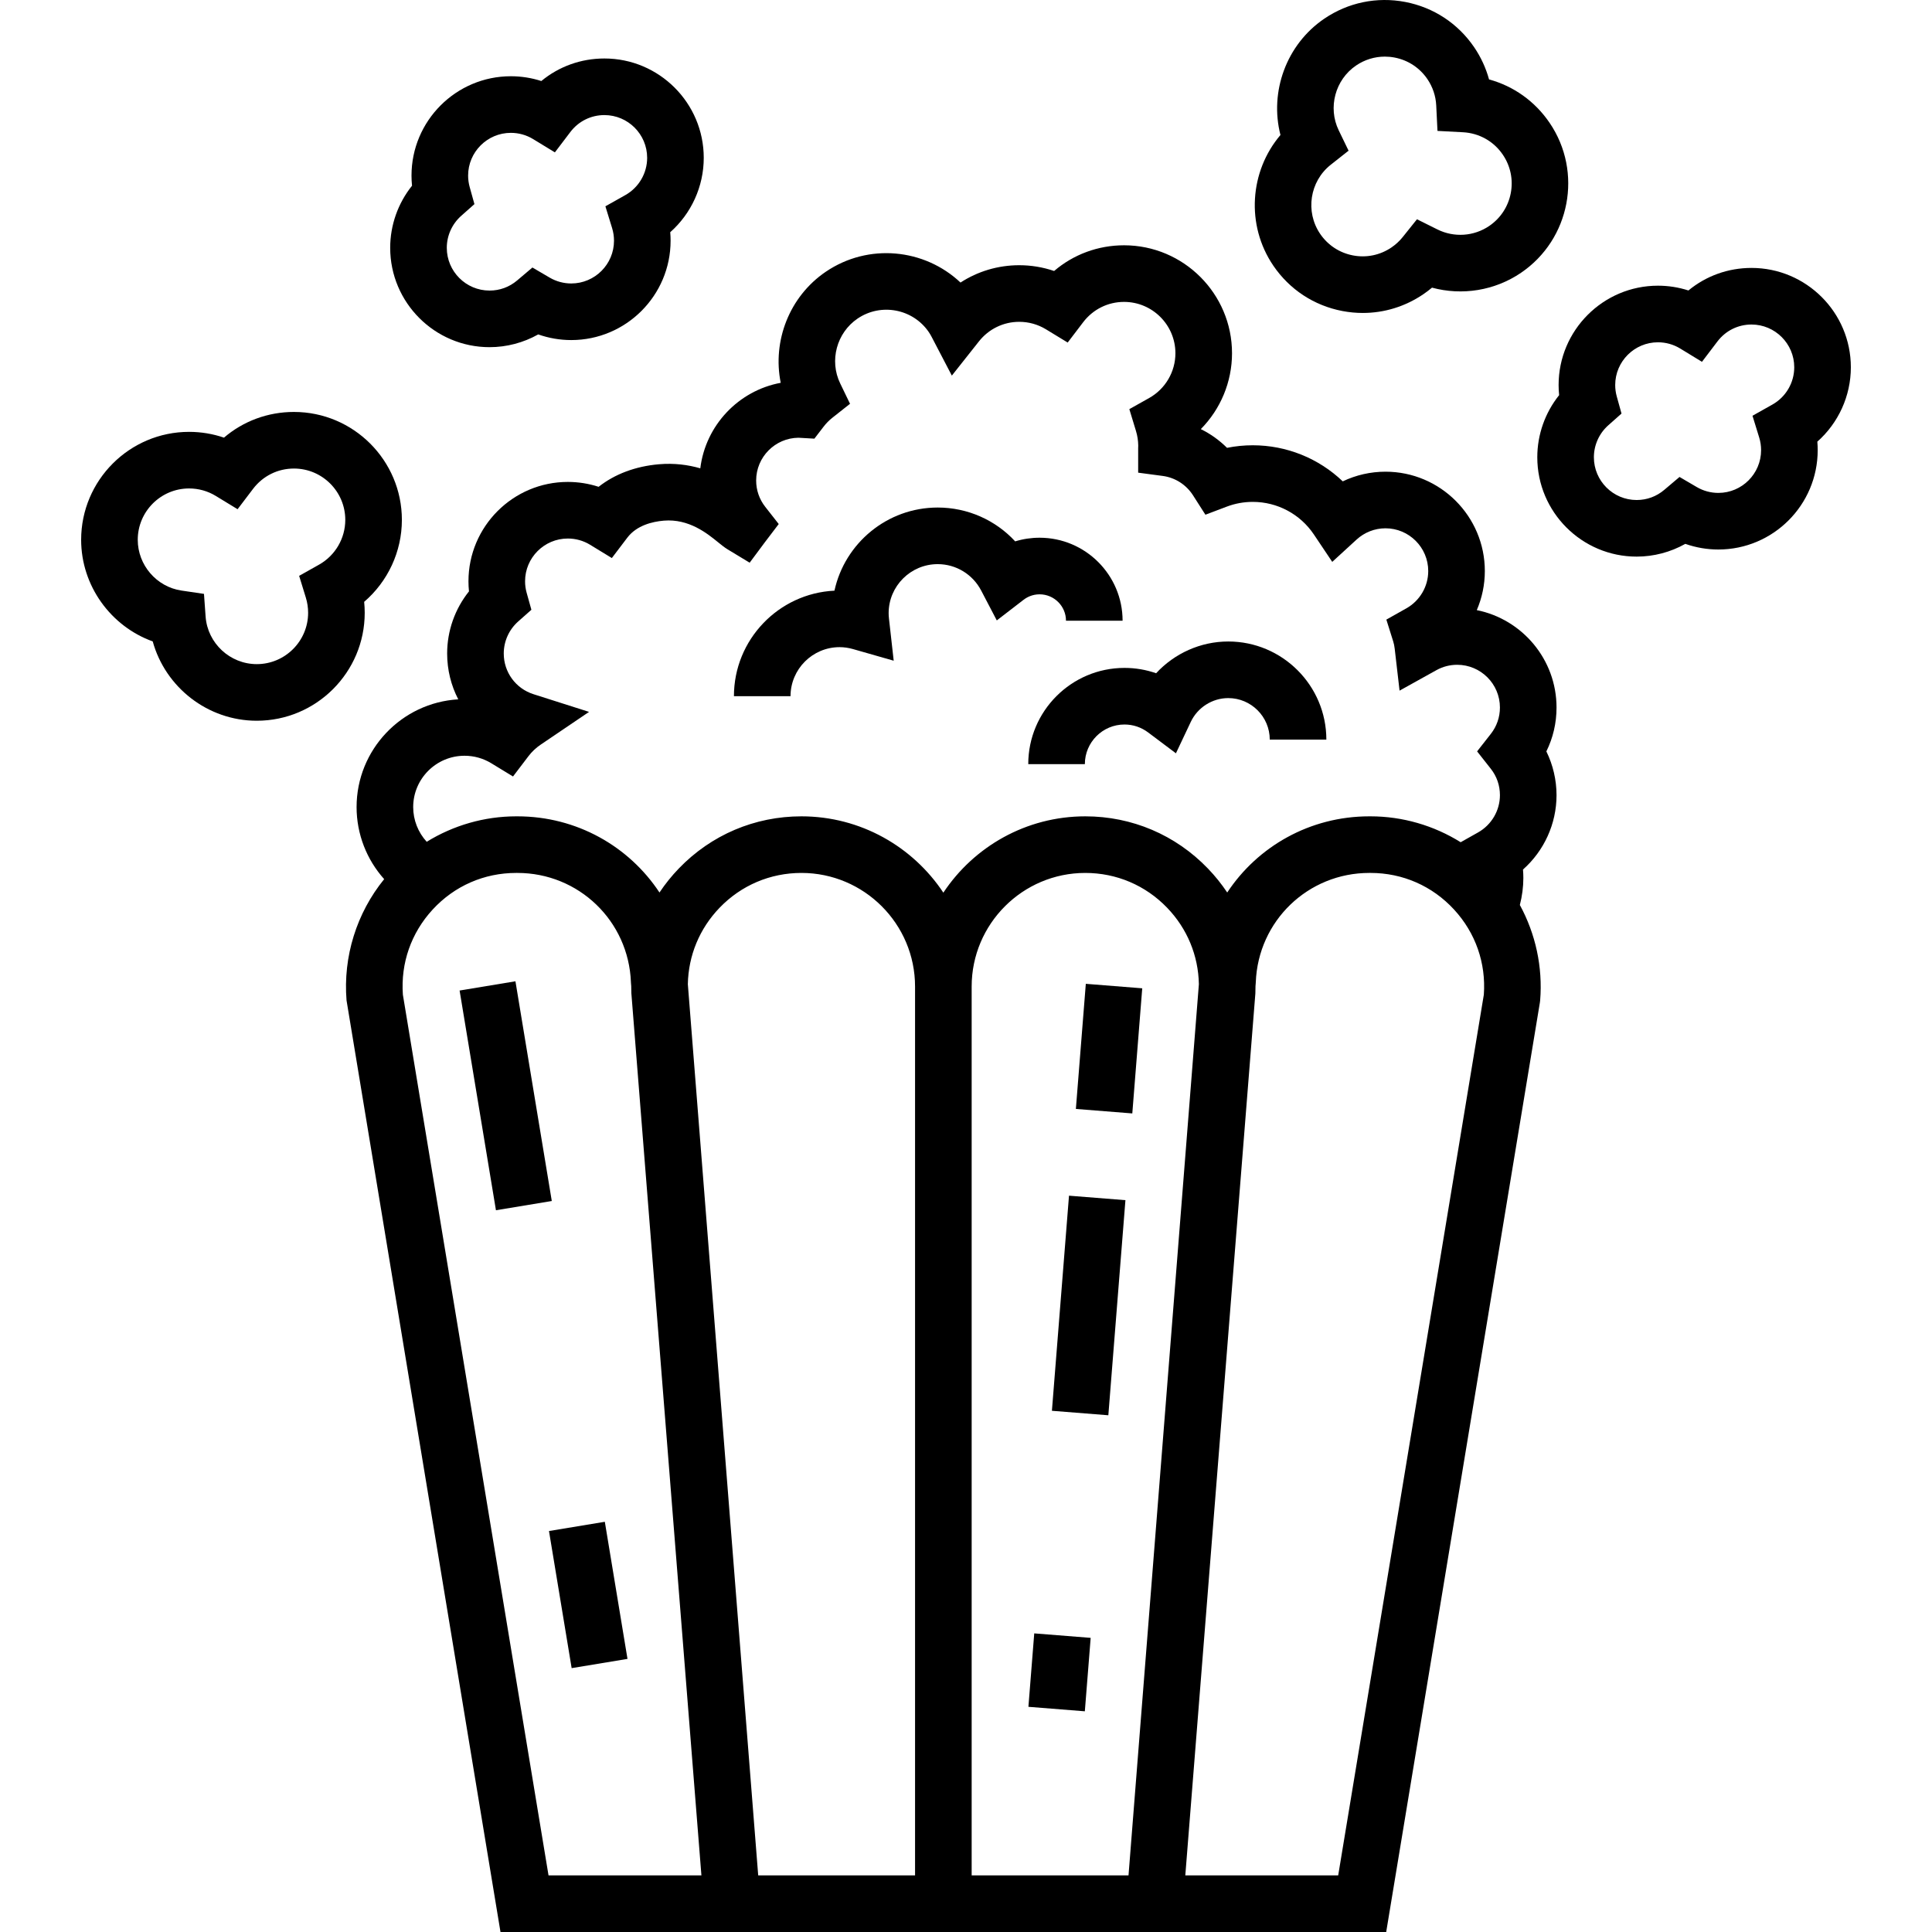
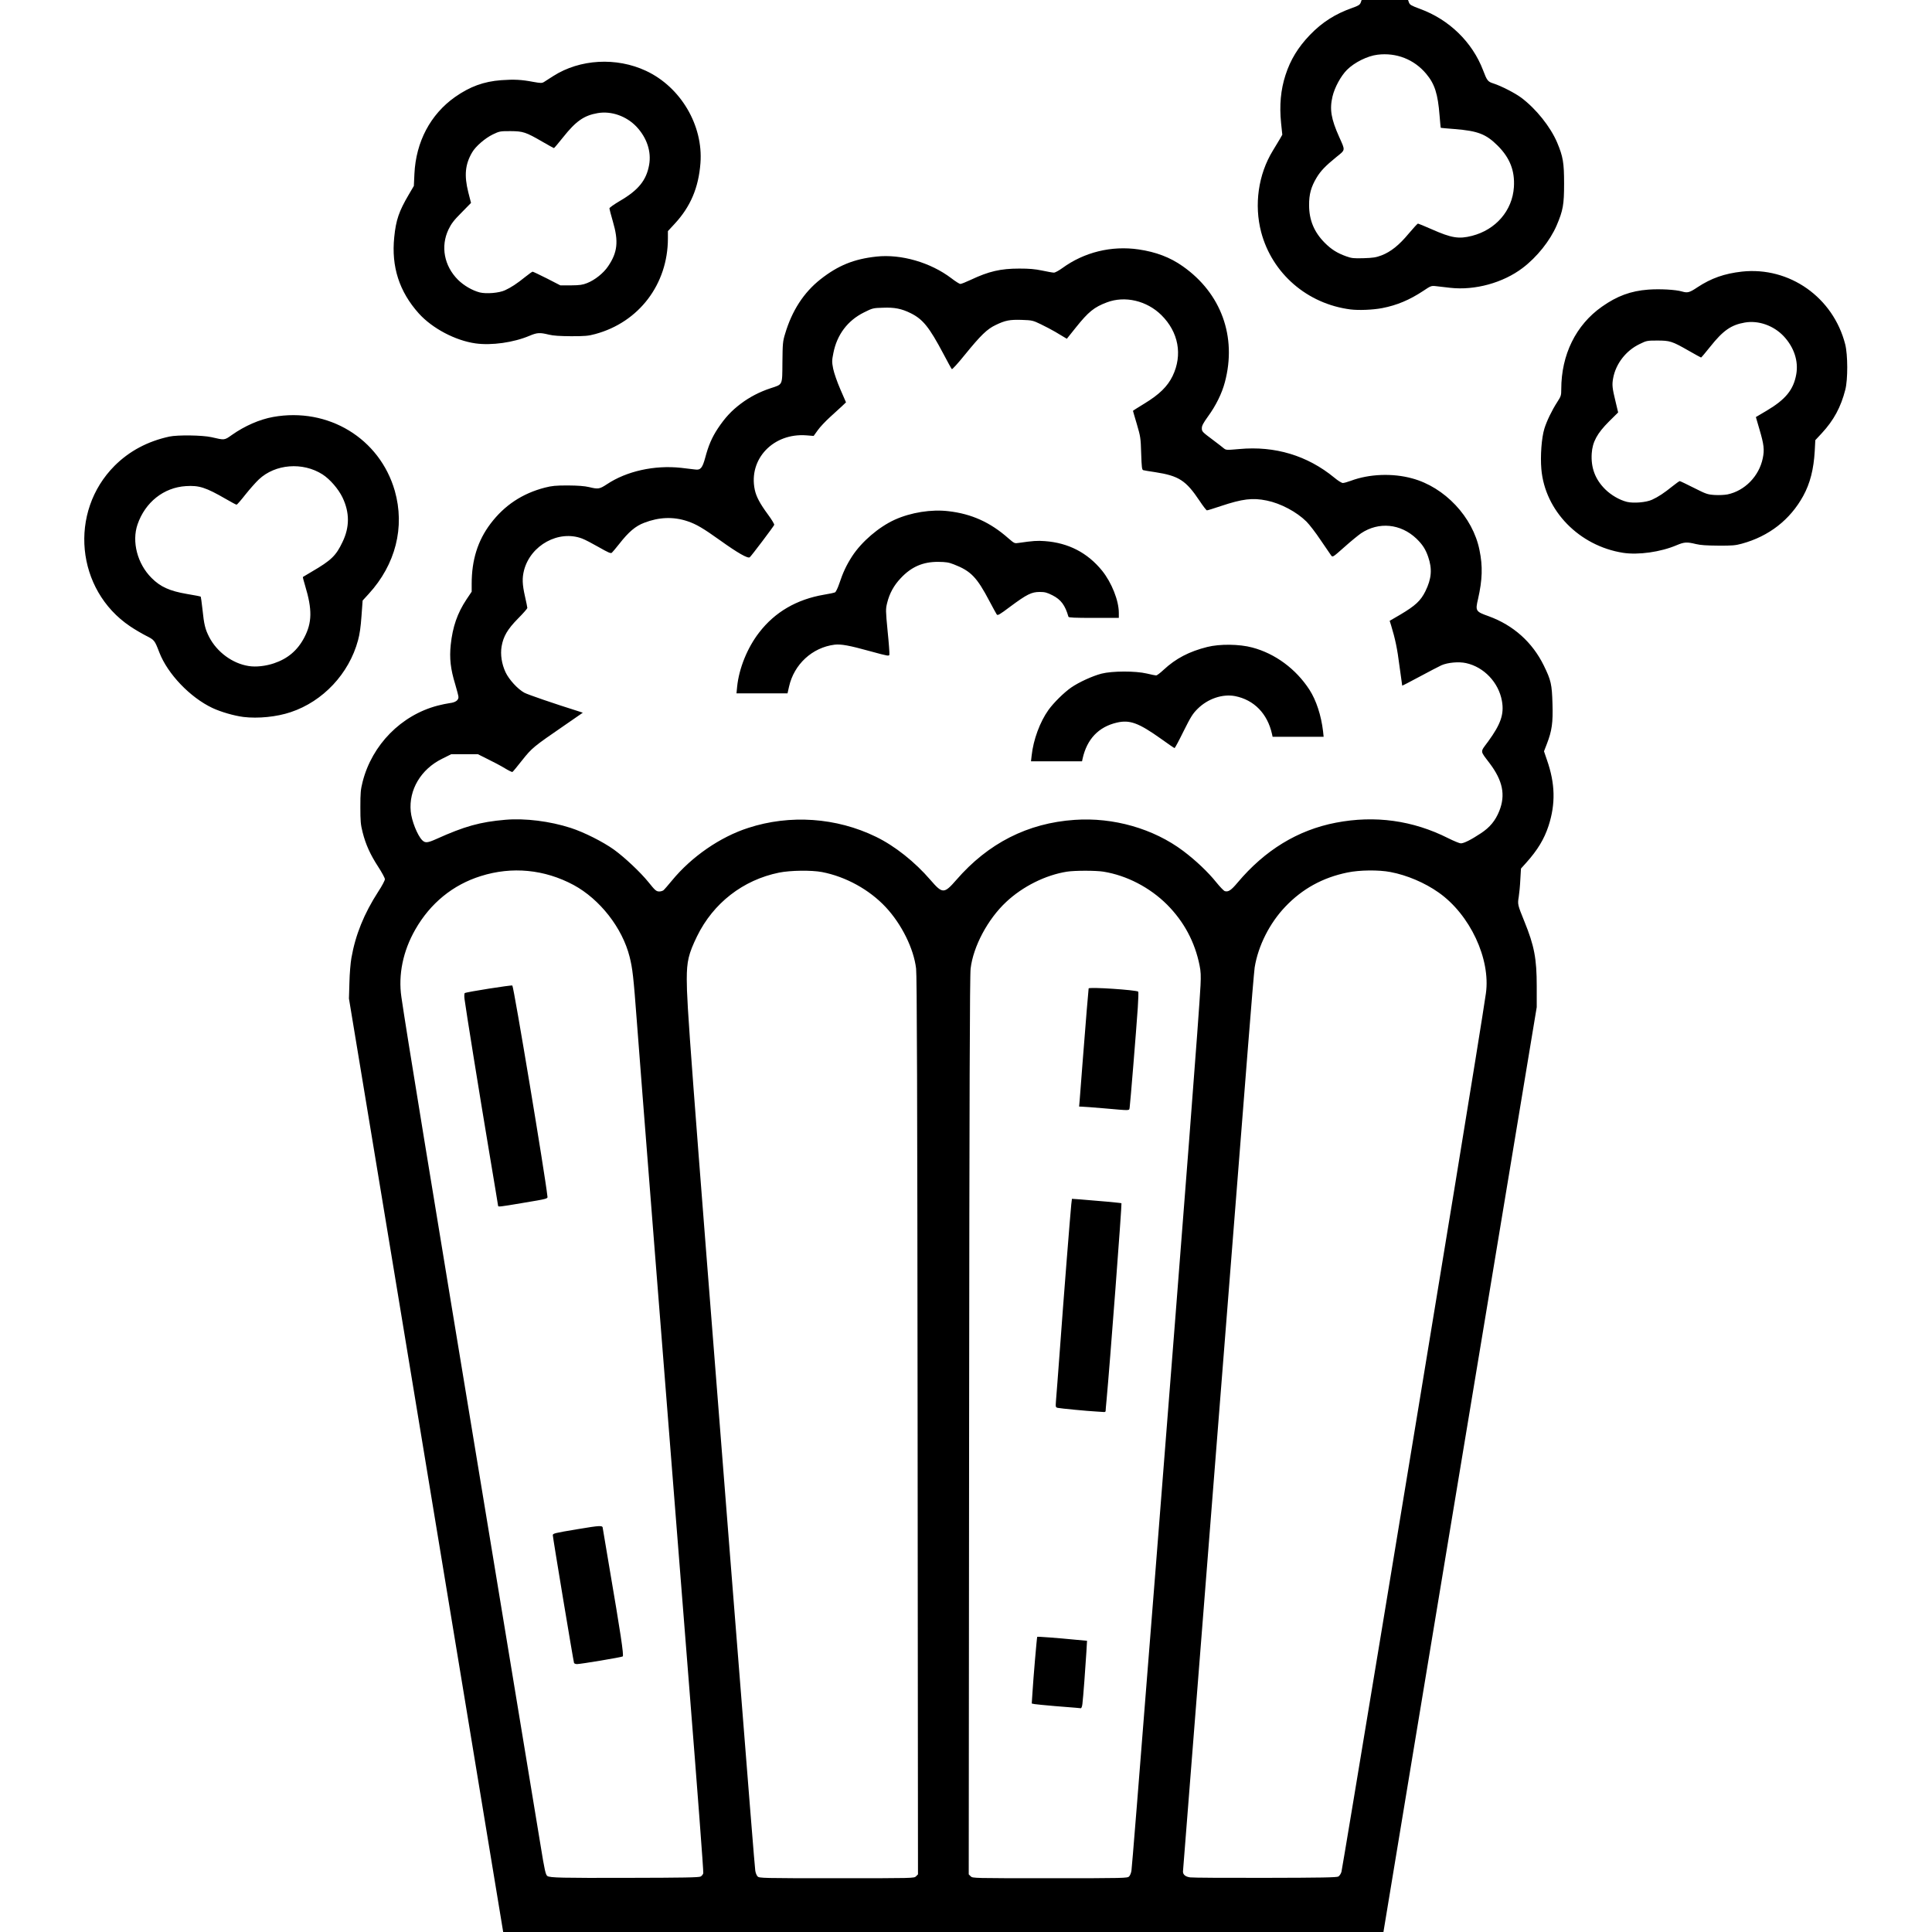
- <svg xmlns="http://www.w3.org/2000/svg" version="1.1" id="Capa_1" x="0px" y="0px" viewBox="0 0 512.004 512.004" style="enable-background:new 0 0 512.004 512.004;" xml:space="preserve">
-   <g>
-     <g>
-       <path d="M106.503,137.776c0-15.773-12.833-28.605-28.605-28.605c-6.92,0-13.421,2.429-18.54,6.809    c-2.96-1.01-6.084-1.532-9.249-1.532c-15.773,0-28.605,12.832-28.605,28.605c0,12.176,7.847,22.919,18.968,26.929    c3.353,12.148,14.552,21.023,27.577,21.023c15.773,0,28.605-12.832,28.605-28.605c0-0.974-0.049-1.944-0.147-2.906    C102.775,154.114,106.503,146.198,106.503,137.776z M84.548,149.643l-5.272,2.964l1.779,5.78c0.398,1.294,0.601,2.644,0.601,4.011    c0,7.502-6.104,13.605-13.605,13.605c-7.099,0-13.057-5.54-13.563-12.612l-0.431-6.005l-5.956-0.879    c-6.61-0.975-11.595-6.76-11.595-13.456c0-7.502,6.104-13.605,13.605-13.605c2.504,0,4.948,0.684,7.069,1.978l5.781,3.527    l4.097-5.392c2.603-3.426,6.554-5.39,10.842-5.39c7.502,0,13.605,6.104,13.605,13.605    C91.504,142.683,88.839,147.231,84.548,149.643z" />
-     </g>
-   </g>
-   <g>
-     <g>
-       <path d="M186.502,41.827c0-14.518-11.811-26.328-26.329-26.328c-6.214,0-12.06,2.127-16.715,5.973    c-2.595-0.835-5.317-1.266-8.075-1.266c-14.518,0-26.329,11.811-26.329,26.328c0,0.896,0.046,1.791,0.138,2.682    c-3.716,4.639-5.786,10.44-5.786,16.461c0,14.518,11.811,26.328,26.329,26.328c4.54,0,8.984-1.18,12.9-3.381    c2.8,0.987,5.761,1.498,8.752,1.498c14.518,0,26.329-11.811,26.329-26.328c0-0.755-0.032-1.507-0.096-2.255    C183.197,56.595,186.502,49.437,186.502,41.827z M165.711,51.709l-5.273,2.964l1.78,5.781c0.332,1.076,0.5,2.2,0.5,3.34    c0,6.246-5.082,11.328-11.329,11.328c-2.008,0-3.981-0.534-5.707-1.544l-4.583-2.684l-4.053,3.431    c-2.071,1.753-4.599,2.68-7.311,2.68c-6.247,0-11.329-5.082-11.329-11.328c0.001-3.234,1.393-6.324,3.819-8.476l3.504-3.108    l-1.255-4.513c-0.277-0.996-0.418-2.021-0.418-3.045c0-6.246,5.082-11.328,11.329-11.328c2.085,0,4.12,0.569,5.886,1.646    l5.781,3.526l4.096-5.393c2.166-2.852,5.457-4.487,9.027-4.487c6.247,0,11.329,5.082,11.329,11.328    C171.504,45.914,169.284,49.7,165.711,51.709z" />
-     </g>
-   </g>
-   <g>
-     <g>
-       <path d="M490.499,97.332c0-14.518-11.811-26.328-26.329-26.328c-6.213,0-12.059,2.127-16.715,5.974    c-2.594-0.836-5.318-1.267-8.076-1.267c-14.518,0-26.329,11.811-26.329,26.328c0,0.896,0.046,1.791,0.138,2.683    c-3.716,4.639-5.786,10.439-5.786,16.46c0,14.518,11.811,26.328,26.329,26.328c4.54,0,8.984-1.18,12.9-3.381    c2.8,0.987,5.761,1.498,8.752,1.498c14.518,0,26.329-11.811,26.329-26.328c0-0.754-0.032-1.507-0.096-2.254    C487.194,112.102,490.499,104.943,490.499,97.332z M469.706,107.215l-5.274,2.965l1.781,5.781    c0.331,1.075,0.499,2.198,0.499,3.338c0,6.246-5.082,11.328-11.329,11.328c-2.008,0-3.981-0.534-5.707-1.544l-4.583-2.684    l-4.053,3.431c-2.071,1.753-4.599,2.68-7.311,2.68c-6.247,0-11.329-5.082-11.329-11.328c0-3.233,1.392-6.323,3.818-8.476    l3.503-3.107l-1.254-4.512c-0.278-0.998-0.418-2.023-0.418-3.048c0-6.246,5.082-11.328,11.329-11.328    c2.085,0,4.12,0.569,5.884,1.646l5.782,3.528l4.097-5.394c2.167-2.853,5.457-4.488,9.027-4.488    c6.247,0,11.329,5.082,11.329,11.328C475.499,101.42,473.279,105.206,469.706,107.215z" />
-     </g>
-   </g>
-   <g>
-     <g>
-       <path d="M410.668,32.557c-3.889-5.725-9.552-9.736-16.051-11.508c-0.828-3.018-2.151-5.894-3.93-8.512    c-4.294-6.32-10.792-10.59-18.298-12.022c-7.507-1.432-15.12,0.145-21.439,4.438c-10.071,6.843-14.548,19.371-11.614,30.823    c-8.164,9.6-9.211,23.851-1.891,34.625c4.294,6.32,10.792,10.59,18.298,12.022c1.808,0.345,3.621,0.516,5.422,0.516    c5.675-0.001,11.22-1.694,16.018-4.955c0.804-0.546,1.578-1.131,2.319-1.753c7.975,2.161,16.615,0.796,23.583-3.938h-0.001    C416.13,63.429,419.533,45.604,410.668,32.557z M400.373,51.183c-0.681,3.569-2.712,6.66-5.718,8.703h-0.001    c-4.06,2.759-9.32,3.11-13.726,0.916l-5.414-2.693l-3.781,4.719c-0.847,1.057-1.85,1.982-2.98,2.751    c-3.006,2.042-6.627,2.793-10.197,2.11c-3.57-0.682-6.66-2.712-8.703-5.718c-3.99-5.872-2.756-13.913,2.809-18.307l4.725-3.731    l-2.621-5.42c-2.909-6.016-0.925-13.391,4.614-17.154c2.282-1.55,4.918-2.355,7.618-2.355c0.856,0,1.719,0.081,2.579,0.245    c3.57,0.682,6.66,2.712,8.703,5.718c1.407,2.071,2.215,4.478,2.337,6.959l0.332,6.765l6.763,0.357    c4.295,0.228,8.141,2.393,10.55,5.938C400.304,43.992,401.054,47.614,400.373,51.183z" />
-     </g>
-   </g>
-   <g>
-     <g>
-       <path d="M412.5,210.729c0-4.029-0.938-8.009-2.695-11.596c1.774-3.588,2.695-7.531,2.695-11.634    c0-12.74-9.094-23.391-21.131-25.81c1.384-3.225,2.131-6.739,2.131-10.355c0-14.519-11.812-26.33-26.33-26.33    c-3.958,0-7.817,0.887-11.325,2.562c-6.351-6.08-14.851-9.562-23.845-9.562c-2.31,0-4.591,0.227-6.824,0.678    c-2.036-2.028-4.382-3.702-6.945-4.962c5.22-5.283,8.27-12.485,8.27-20.105c0-15.775-12.834-28.61-28.61-28.61    c-6.914,0-13.414,2.43-18.536,6.811c-2.959-1.009-6.082-1.53-9.245-1.53c-5.62,0-10.99,1.62-15.562,4.594    c-9.545-9.011-24.419-10.531-35.714-2.857c-9.659,6.564-14.171,18.363-11.934,29.426c-11.188,2.077-19.914,11.254-21.314,22.663    c-3.221-0.931-6.885-1.427-10.953-1.078c-6.21,0.528-11.708,2.605-15.99,5.975c-2.62-0.853-5.374-1.292-8.164-1.292    c-14.519,0-26.33,11.812-26.33,26.33c0,0.896,0.045,1.788,0.136,2.675c-3.715,4.639-5.786,10.441-5.786,16.465    c0,4.347,1.05,8.488,2.947,12.148c-15.004,0.864-26.947,13.34-26.947,28.552c0,7.152,2.676,13.922,7.31,19.096    c-7.3,8.982-10.916,20.539-9.971,32.134l40.799,246.888h234.721l40.724-246.273l0.076-0.614    c0.719-8.823-1.203-17.624-5.379-25.285c0.611-2.382,0.927-4.801,0.927-7.144c0-0.753-0.032-1.503-0.095-2.249    C409.194,225.495,412.5,218.336,412.5,210.729z M145.365,496.999L145.365,496.999l-38.596-233.398    c-0.604-8.375,2.194-16.377,7.895-22.562c5.767-6.257,13.629-9.702,22.139-9.702h0.313c16.247,0,29.463,12.718,30.088,28.952    l0.006,0.151l0.071,0.906c-0.001,0.611,0.01,1.223,0.034,1.837l18.569,233.816H145.365z M200.933,496.999l-18.647-236.173    c0.144-7.595,3.093-14.733,8.408-20.257c5.729-5.953,13.435-9.232,21.697-9.232c16.603,0,30.11,13.508,30.11,30.11v235.552    H200.933z M257.502,497L257.502,497V261.448c0-16.603,13.508-30.11,30.111-30.11c8.262,0,15.968,3.279,21.697,9.232    c5.316,5.524,8.265,12.661,8.408,20.257L299.07,497H257.502z M393.234,263.601l-38.596,233.398H314.12l18.551-233.511l0.018-0.306    c0.024-0.615,0.035-1.229,0.034-1.841l0.059-0.751l0.018-0.302c0.625-16.234,13.841-28.952,30.088-28.952h0.313    c8.509,0,16.372,3.445,22.139,9.702C391.04,247.224,393.838,255.226,393.234,263.601z M391.702,220.607l-4.606,2.592    c-7.108-4.433-15.393-6.86-23.896-6.86h-0.313c-15.745,0-29.59,7.973-37.658,20.187c-1.494-2.241-3.201-4.368-5.113-6.355    c-8.583-8.92-20.127-13.832-32.506-13.832c-15.685,0-29.525,8.046-37.61,20.228c-8.086-12.181-21.926-20.228-37.611-20.228    c-12.378,0-23.922,4.912-32.505,13.832c-1.912,1.987-3.619,4.113-5.113,6.355c-8.069-12.214-21.913-20.187-37.658-20.187h-0.313    c-8.431,0-16.647,2.386-23.714,6.746c-2.271-2.479-3.586-5.747-3.586-9.201c0-7.499,6.105-13.6,13.61-13.6    c2.503,0,4.948,0.683,7.069,1.975l5.775,3.518l4.095-5.382c0.901-1.185,1.997-2.218,3.256-3.069l12.802-8.667l-14.731-4.69    c-4.71-1.5-7.875-5.834-7.875-10.784c0-3.237,1.391-6.327,3.817-8.479l3.508-3.111l-1.262-4.518    c-0.274-0.981-0.413-2.001-0.413-3.031c0-6.247,5.083-11.33,11.33-11.33c2.089,0,4.123,0.567,5.882,1.642l5.783,3.531l4.098-5.397    c2.476-3.26,6.622-4.253,9.664-4.513c6.653-0.56,11.512,3.381,14.412,5.742c0.898,0.729,1.673,1.36,2.518,1.872l5.832,3.528    l4.029-5.417l3.674-4.832l-3.572-4.554c-1.577-2.012-2.411-4.426-2.411-6.982c0-6.206,5.015-11.263,11.206-11.329l4.226,0.241    l2.414-3.142c0.699-0.909,1.478-1.706,2.314-2.367l4.72-3.73l-2.618-5.417c-2.91-6.021-0.927-13.398,4.612-17.162    c6.205-4.219,14.685-2.597,18.896,3.603c0.25,0.368,0.498,0.79,0.74,1.253l5.351,10.255l7.179-9.07    c2.607-3.294,6.5-5.184,10.679-5.184c2.503,0,4.948,0.683,7.069,1.975l5.773,3.517l4.095-5.379    c2.609-3.427,6.562-5.393,10.843-5.393c7.504,0,13.61,6.105,13.61,13.61c0,4.908-2.664,9.452-6.951,11.859l-5.26,2.952    l1.756,5.771c0.386,1.27,0.589,2.575,0.604,3.885c-0.012,0.2-0.019,0.403-0.019,0.612v6.565l6.508,0.868    c3.297,0.44,6.225,2.315,8.033,5.145l3.279,5.132l5.695-2.155c2.183-0.826,4.49-1.245,6.855-1.245    c6.515,0,12.571,3.232,16.201,8.646l4.862,7.252l6.436-5.9c2.109-1.934,4.834-2.998,7.672-2.998c6.248,0,11.33,5.083,11.33,11.33    c0,4.084-2.222,7.871-5.798,9.884l-5.301,2.983l1.824,5.803c0.175,0.556,0.304,1.189,0.385,1.884l1.292,11.137l9.8-5.445    c1.655-0.919,3.545-1.405,5.467-1.405c6.248,0,11.33,5.078,11.33,11.32c0,2.563-0.834,4.98-2.411,6.992l-3.636,4.636l3.644,4.626    c1.573,1.999,2.404,4.409,2.404,6.972C397.5,214.807,395.278,218.594,391.702,220.607z" />
-     </g>
-   </g>
-   <g>
-     <g>
-       <path d="M275.501,142.503c-2.223,0-4.394,0.328-6.467,0.967c-5.222-5.651-12.606-8.967-20.533-8.967    c-13.392,0-24.618,9.451-27.36,22.032c-14.81,0.712-26.64,12.984-26.64,27.968h15c0-7.168,5.832-13,13-13    c1.178,0,2.381,0.173,3.576,0.515l10.764,3.077l-1.249-11.125c-0.061-0.545-0.091-1.024-0.091-1.467c0-7.168,5.832-13,13-13    c4.849,0,9.264,2.681,11.52,6.995l4.142,7.921l7.081-5.455c0.865-0.667,2.306-1.461,4.257-1.461c3.86,0,7,3.141,7,7h15    C297.501,152.372,287.632,142.503,275.501,142.503z" />
-     </g>
-   </g>
-   <g>
-     <g>
-       <path d="M325.501,170.003c-7.337,0-14.259,3.155-19.115,8.417c-2.67-0.936-5.492-1.417-8.385-1.417    c-14.061,0-25.5,11.439-25.5,25.5h15c0-5.79,4.71-10.5,10.5-10.5c2.27,0,4.442,0.729,6.28,2.11l7.354,5.522l3.931-8.314    c1.814-3.838,5.714-6.318,9.935-6.318c6.065,0,11,4.935,11,11h15C351.5,181.666,339.838,170.003,325.501,170.003z" />
-     </g>
-   </g>
-   <g>
-     <g>
-       <rect x="126.515" y="260.88" transform="matrix(0.9866 -0.1632 0.1632 0.9866 -45.595 25.7646)" width="15" height="59.02" />
-     </g>
-   </g>
-   <g>
-     <g>
-       <rect x="148.393" y="404.273" transform="matrix(0.9866 -0.1631 0.1631 0.9866 -66.8536 31.0864)" width="15" height="36.83" />
-     </g>
-   </g>
-   <g>
-     <g>
-       <rect x="271.013" y="435.7" transform="matrix(0.0792 -0.9969 0.9969 0.0792 -183.2717 687.9919)" width="19.52" height="15" />
-     </g>
-   </g>
-   <g>
-     <g>
-       <rect x="259.906" y="338.478" transform="matrix(0.0792 -0.9969 0.9969 0.0792 -79.2431 606.1688)" width="57.182" height="15" />
-     </g>
-   </g>
-   <g>
-     <g>
-       <rect x="277.271" y="270.41" transform="matrix(0.0792 -0.9969 0.9969 0.0792 -6.4115 548.8785)" width="33.261" height="15" />
-     </g>
-   </g>
-   <g>
- </g>
-   <g>
- </g>
-   <g>
- </g>
-   <g>
- </g>
-   <g>
- </g>
-   <g>
- </g>
-   <g>
- </g>
-   <g>
- </g>
-   <g>
- </g>
-   <g>
- </g>
-   <g>
- </g>
-   <g>
- </g>
-   <g>
- </g>
-   <g>
- </g>
-   <g>
- </g>
+ <svg xmlns="http://www.w3.org/2000/svg" viewBox="0 0 2048 2048" width="2048" height="2048">
+   <path d="M499.6,1843.2C481.0,1730.6 444.2,1508.0 417.9,1348.5L369.9,1058.5L370.4,1041.5C370.6,1032.2 371.6,1020.5 372.5,1015.5C376.8,990.9 385.9,968.5 401.0,945.1C404.9,939.2 408.0,933.3 408.0,932.0C408.0,930.7 404.8,924.8 400.9,918.8C392.5,905.9 387.7,895.3 384.4,882.3C382.3,874.0 382.0,870.5 382.0,855.5C382.0,840.5 382.3,837.0 384.4,828.7C394.4,789.5 425.3,758.1 463.9,748.0C468.1,746.9 473.9,745.7 476.9,745.3C482.8,744.6 486.0,742.3 486.0,738.9C486.0,737.8 484.4,731.6 482.5,725.2C477.6,709.2 476.3,697.8 477.8,683.5C479.8,664.5 484.8,650.0 494.5,635.4L500.0,627.2L500.0,618.8C500.0,593.7 506.4,573.1 520.0,555.1C534.7,535.7 553.6,523.1 577.6,516.9C585.1,515.0 588.9,514.6 602.0,514.6C612.9,514.7 619.5,515.2 624.3,516.3C634.1,518.7 635.5,518.5 643.4,513.3C664.3,499.4 693.7,492.9 721.8,495.9C728.2,496.6 735.1,497.4 737.0,497.7C742.6,498.5 744.6,496.0 747.5,485.4C751.0,472.2 754.6,463.8 761.0,454.1C768.6,442.7 775.4,435.4 785.2,428.0C794.6,420.9 805.2,415.4 816.7,411.6C830.0,407.2 829.2,409.0 829.4,383.9C829.6,364.2 829.8,361.8 832.2,354.0C839.5,329.3 852.0,310.1 869.7,296.1C888.4,281.4 905.1,274.6 928.9,272.0C955.1,269.1 986.4,278.2 1008.4,294.9C1012.8,298.3 1017.1,301.0 1018.0,301.0C1019.0,301.0 1024.0,299.0 1029.1,296.6C1048.2,287.6 1060.7,284.7 1080.5,284.7C1091.1,284.7 1097.0,285.2 1104.7,286.8C1110.2,288.0 1115.9,289.0 1117.2,289.0C1118.5,289.0 1122.5,286.8 1126.1,284.2C1149.3,267.3 1178.2,260.2 1207.0,264.4C1225.4,267.1 1240.4,272.8 1253.7,282.2C1294.5,310.8 1311.3,357.0 1298.4,405.2C1295.3,417.0 1288.9,430.0 1280.5,441.5C1275.6,448.3 1274.0,451.3 1274.0,453.8C1274.0,457.5 1274.2,457.7 1286.5,466.9C1290.9,470.2 1295.7,473.9 1297.1,475.1C1299.7,477.2 1300.0,477.2 1313.7,476.0C1351.5,472.5 1385.9,482.9 1414.4,506.3C1418.2,509.5 1422.2,512.0 1423.5,512.0C1424.7,512.0 1428.6,510.9 1432.1,509.6C1451.4,502.4 1476.1,501.4 1496.9,507.1C1531.5,516.4 1561.3,548.1 1568.3,583.0C1571.9,600.3 1571.4,614.5 1566.8,634.9C1563.8,647.6 1564.2,648.3 1578.0,653.2C1604.2,662.7 1624.4,680.8 1636.5,705.5C1644.2,721.2 1645.1,725.4 1645.7,746.2C1646.3,766.2 1645.1,774.6 1639.8,788.4L1636.7,796.4L1639.8,805.5C1648.6,830.6 1649.1,852.1 1641.5,875.5C1636.9,889.5 1629.9,901.1 1617.8,914.6L1612.3,920.7L1611.6,932.5C1611.3,939.0 1610.5,947.2 1609.9,950.9C1608.6,958.6 1608.8,959.2 1615.8,976.5C1626.4,1002.5 1629.0,1016.1 1629.0,1045.4L1629.0,1067.6L1578.6,1371.6C1550.8,1538.7 1514.3,1759.3 1497.3,1861.8L1466.5,2048.0L1000.0,2048.0L533.4,2048.0L499.6,1843.2ZM742.7,1989.2C744.0,1988.5 745.2,1986.9 745.5,1985.7C745.9,1984.5 739.1,1895.0 730.5,1787.0C702.0,1427.2 678.1,1124.0 675.1,1083.0C671.5,1034.8 670.5,1026.5 667.4,1014.2C659.7,983.6 635.9,953.2 608.0,938.1C577.2,921.6 542.8,918.2 509.6,928.7C480.1,937.9 456.1,957.5 440.2,985.4C427.2,1008.1 422.0,1033.3 425.5,1057.0C430.8,1093.5 453.2,1230.5 519.4,1631.0C546.6,1795.7 570.7,1942.0 573.0,1956.0C577.3,1982.7 578.4,1987.5 580.3,1988.7C583.1,1990.5 595.5,1990.8 666.0,1990.6C724.5,1990.5 741.0,1990.2 742.7,1989.2ZM971.0,1989.0L973.1,1986.9L972.7,1511.7C972.4,1158.5 972.0,1034.0 971.1,1026.7C968.6,1005.6 955.8,979.7 938.9,961.6C921.5,943.0 896.6,929.3 871.3,924.4C860.0,922.3 838.0,922.6 825.9,925.0C787.6,932.8 756.1,957.3 738.9,992.5C729.9,1011.0 728.0,1019.0 728.0,1038.1C728.0,1064.9 731.5,1111.3 774.0,1650.5C795.2,1918.8 800.0,1978.4 800.6,1982.8C800.9,1985.2 802.0,1988.0 803.1,1989.1C804.9,1990.9 807.4,1991.0 887.0,1991.0C968.3,1991.0 969.0,1991.0 971.0,1989.0ZM1196.9,1989.1C1198.0,1988.0 1199.1,1985.2 1199.4,1982.8C1200.0,1978.4 1205.8,1906.8 1224.5,1669.5C1257.7,1247.8 1271.0,1075.6 1272.6,1044.5C1273.1,1034.3 1272.9,1029.7 1271.6,1023.4C1266.6,998.4 1255.0,976.9 1237.1,958.9C1218.8,940.7 1194.4,928.0 1169.7,924.0C1161.6,922.7 1139.3,922.7 1131.0,924.0C1108.3,927.6 1084.2,939.6 1066.6,956.1C1047.1,974.3 1031.7,1003.2 1028.9,1026.7C1028.0,1034.0 1027.6,1158.2 1027.3,1511.7L1026.9,1986.9L1029.0,1989.0C1031.0,1991.0 1031.7,1991.0 1113.0,1991.0C1192.6,1991.0 1195.1,1990.9 1196.9,1989.1ZM1418.7,1989.2C1419.9,1988.5 1421.4,1986.3 1422.0,1984.2C1422.9,1981.0 1495.3,1543.5 1542.5,1255.5C1558.7,1156.6 1572.8,1069.4 1575.1,1053.1C1580.3,1016.6 1558.3,969.5 1525.0,946.1C1510.3,935.7 1491.4,927.7 1474.0,924.4C1461.6,922.0 1441.2,922.2 1428.3,924.9C1402.0,930.3 1380.5,942.2 1362.5,961.1C1345.8,978.6 1333.7,1002.6 1330.0,1025.5C1329.5,1028.8 1326.3,1066.2 1323.0,1108.6C1319.7,1151.1 1302.8,1365.0 1285.5,1584.0C1268.2,1803.0 1254.0,1982.9 1254.0,1983.9C1254.0,1987.2 1256.6,1989.4 1261.6,1990.1C1264.3,1990.5 1300.2,1990.7 1341.5,1990.6C1400.0,1990.5 1417.0,1990.2 1418.7,1989.2ZM1140.5,1810.3C1138.3,1810.1 1128.2,1809.3 1118.0,1808.5C1107.8,1807.6 1098.2,1806.7 1096.6,1806.4L1093.7,1805.8L1094.4,1795.1C1095.4,1778.4 1099.1,1735.6 1099.5,1735.1C1099.9,1734.7 1121.0,1736.3 1140.4,1738.2L1152.3,1739.3L1151.6,1751.4C1150.7,1766.7 1148.2,1800.0 1147.4,1806.2C1147.1,1809.0 1146.3,1810.9 1145.7,1810.8C1145.0,1810.7 1142.7,1810.5 1140.5,1810.3ZM608.5,1762.8C607.8,1760.9 586.0,1629.8 586.0,1627.4C586.0,1625.5 587.7,1625.1 611.6,1621.1C637.3,1616.8 638.9,1616.8 639.0,1620.2C639.0,1620.5 642.1,1639.0 645.9,1661.2C657.7,1730.3 661.5,1755.1 660.1,1755.9C658.7,1756.8 615.6,1764.0 611.7,1764.0C610.2,1764.0 608.7,1763.4 608.5,1762.8ZM1162.5,1496.3C1152.7,1495.8 1124.0,1493.0 1121.3,1492.4C1118.9,1491.8 1118.9,1491.6 1119.4,1484.6C1119.8,1480.7 1121.6,1455.9 1123.6,1429.5C1127.3,1378.1 1134.6,1286.3 1135.6,1276.6L1136.3,1270.8L1144.9,1271.4C1163.4,1272.8 1188.5,1275.1 1188.8,1275.5C1189.4,1276.1 1176.3,1449.0 1173.0,1484.0C1172.4,1489.8 1172.0,1495.1 1172.0,1495.8C1172.0,1496.4 1171.2,1496.9 1170.2,1496.8C1169.3,1496.7 1165.8,1496.5 1162.5,1496.3ZM528.0,1278.2C528.0,1277.7 523.7,1252.0 518.5,1220.9C508.3,1160.1 493.5,1068.0 492.4,1058.9C492.0,1055.8 492.2,1053.0 492.7,1052.7C494.5,1051.5 542.4,1044.0 543.1,1044.7C544.7,1046.4 578.0,1246.6 580.2,1267.5C580.6,1270.9 582.6,1270.4 552.2,1275.5C530.2,1279.2 528.0,1279.5 528.0,1278.2ZM1170.5,1174.9C1159.0,1173.9 1148.2,1173.1 1146.7,1173.1L1143.9,1173.0L1144.5,1166.2C1144.8,1162.5 1146.2,1144.4 1147.6,1126.0C1149.0,1107.6 1151.0,1082.7 1152.0,1070.7C1153.1,1058.7 1154.0,1048.4 1154.0,1047.8C1154.0,1046.0 1204.7,1049.4 1206.6,1051.2C1206.9,1051.6 1206.7,1059.2 1206.1,1068.2C1204.4,1093.3 1198.1,1170.1 1197.5,1173.8C1196.8,1177.6 1199.6,1177.4 1170.5,1174.9ZM703.2,943.8C704.1,943.1 708.2,938.4 712.3,933.4C733.1,908.1 763.4,887.2 793.2,877.6C837.4,863.2 886.6,866.6 928.5,887.0C948.5,896.7 969.8,913.6 986.4,932.9C999.1,947.6 1000.8,947.6 1013.7,932.8C1047.5,893.8 1089.4,872.5 1139.1,869.1C1180.2,866.2 1222.8,878.4 1254.2,902.0C1267.5,912.0 1280.7,924.5 1289.4,935.4C1293.2,940.1 1297.2,944.2 1298.2,944.6C1302.0,945.8 1305.0,943.8 1311.8,935.7C1340.8,901.2 1375.6,879.9 1416.0,872.1C1457.5,864.1 1497.6,869.6 1535.1,888.5C1541.1,891.5 1547.2,894.0 1548.5,894.0C1551.8,894.0 1559.4,890.2 1569.8,883.3C1579.4,877.0 1585.2,869.9 1589.3,859.7C1596.1,842.7 1593.0,827.5 1579.0,809.0C1568.7,795.3 1568.8,797.8 1577.5,786.0C1590.9,767.6 1594.6,757.0 1592.1,743.0C1588.6,723.4 1573.0,707.0 1554.0,702.9C1546.2,701.2 1534.7,702.3 1528.0,705.2C1525.0,706.6 1514.5,712.1 1504.6,717.4C1494.8,722.7 1486.6,726.9 1486.4,726.8C1486.3,726.6 1485.0,717.2 1483.5,706.0C1481.2,687.6 1479.0,677.3 1474.6,662.8L1473.1,658.1L1484.6,651.4C1500.4,642.0 1506.0,636.8 1511.0,626.7C1517.5,613.4 1518.4,603.2 1513.9,590.2C1511.1,582.1 1507.9,577.2 1501.4,570.9C1484.7,555.1 1461.6,552.8 1442.8,565.3C1439.9,567.3 1431.9,573.8 1425.1,579.9C1412.7,590.9 1412.7,590.9 1411.0,588.7C1410.1,587.5 1405.1,580.2 1399.9,572.5C1394.8,564.8 1388.0,556.0 1384.9,552.9C1374.5,542.6 1357.6,533.6 1342.8,530.6C1327.7,527.5 1317.1,528.8 1294.0,536.5C1286.6,539.0 1280.1,541.0 1279.4,541.0C1278.8,541.0 1275.3,536.5 1271.6,530.9C1257.1,509.2 1249.6,504.4 1224.5,500.5C1218.4,499.6 1212.8,498.7 1211.9,498.4C1210.5,498.0 1210.2,495.5 1209.7,480.7C1209.2,464.2 1209.0,462.9 1205.1,449.6C1202.8,442.0 1201.0,435.6 1201.0,435.5C1201.0,435.3 1206.4,431.9 1213.1,427.8C1228.9,418.2 1237.6,409.7 1243.0,398.6C1253.8,376.2 1249.3,352.0 1231.1,334.0C1215.6,318.7 1192.5,313.3 1173.4,320.5C1159.8,325.6 1153.8,330.5 1140.5,347.1L1130.9,359.1L1127.7,357.2C1125.9,356.1 1121.8,353.7 1118.5,351.7C1115.1,349.7 1108.4,346.2 1103.5,343.8C1094.8,339.6 1094.1,339.5 1083.2,339.1C1070.3,338.7 1065.6,339.6 1055.3,344.6C1046.3,348.9 1039.7,355.3 1022.6,376.3C1015.6,385.0 1009.4,391.8 1009.0,391.3C1008.5,390.9 1004.5,383.5 1000.0,375.0C985.0,346.7 978.3,338.4 965.4,332.0C955.7,327.2 948.2,325.7 936.0,326.2C925.5,326.5 925.0,326.6 915.8,331.2C898.5,339.8 887.2,354.8 883.4,374.3C881.8,382.3 881.8,383.6 883.2,390.9C884.2,395.6 887.3,404.6 890.8,412.7L896.8,426.5L892.6,430.5C890.2,432.7 884.5,438.0 879.8,442.2C875.1,446.5 869.2,452.7 866.9,456.0L862.5,462.1L855.0,461.5C819.8,458.7 793.2,486.6 800.1,519.2C801.7,526.6 805.6,533.9 814.0,545.3C818.0,550.7 821.0,555.7 820.7,556.4C820.0,558.2 796.6,589.2 794.8,590.7C792.9,592.4 781.9,586.1 763.5,572.9C745.3,559.9 738.2,555.7 728.7,552.5C713.8,547.5 698.5,548.1 682.8,554.2C673.6,557.7 666.4,563.8 656.4,576.6C652.9,581.0 649.4,585.2 648.6,585.9C647.4,586.9 644.9,585.8 634.9,580.1C628.1,576.2 620.1,572.0 617.1,570.9C592.3,561.5 562.5,577.8 555.5,604.5C553.4,612.8 553.6,619.4 556.5,632.2C557.9,638.3 559.0,643.8 559.0,644.5C559.0,645.1 554.6,650.2 549.1,655.7C537.9,667.1 533.6,674.5 531.7,685.3C530.3,693.9 531.8,703.8 535.9,712.6C539.5,720.3 548.8,730.5 555.8,734.3C559.5,736.3 586.8,745.7 614.2,754.3L617.8,755.5L598.7,768.7C565.4,791.6 564.0,792.7 553.5,805.9C548.3,812.5 543.7,818.1 543.2,818.3C542.8,818.6 539.1,816.8 535.0,814.3C530.9,811.8 522.8,807.5 517.0,804.7L506.6,799.5L492.4,799.5L478.3,799.5L468.5,804.4C446.2,815.4 433.2,837.3 435.4,860.1C436.3,870.1 442.5,885.5 447.5,890.6C450.7,893.8 453.1,893.6 462.5,889.4C492.4,875.9 508.9,871.3 535.7,869.0C556.6,867.2 582.9,870.5 604.9,877.6C618.9,882.1 639.2,892.3 650.9,900.7C662.2,908.9 678.9,924.6 687.3,935.0C694.6,944.1 695.7,945.0 699.0,945.0C700.4,945.0 702.3,944.4 703.2,943.8ZM1093.6,800.8C1095.4,784.1 1102.4,765.2 1111.4,752.6C1117.0,744.8 1127.9,734.1 1135.5,728.8C1143.8,723.1 1158.0,716.6 1167.6,714.1C1178.9,711.2 1203.7,711.1 1215.8,714.0C1220.4,715.1 1224.8,716.0 1225.6,716.0C1226.4,716.0 1230.0,713.3 1233.5,710.0C1246.4,698.0 1260.6,690.6 1279.8,685.8C1293.0,682.5 1313.8,682.7 1327.5,686.4C1351.7,692.8 1373.8,709.1 1388.1,731.2C1395.3,742.4 1400.5,758.3 1402.5,775.2L1403.1,781.0L1376.1,781.0L1349.0,781.0L1348.4,778.2C1343.6,756.5 1329.4,741.9 1309.2,737.9C1295.9,735.4 1280.3,740.6 1269.4,751.5C1264.2,756.7 1262.2,760.0 1254.6,775.2C1249.8,785.0 1245.5,793.0 1245.1,793.0C1244.7,793.0 1238.1,788.5 1230.5,783.0C1207.0,766.3 1197.6,762.8 1183.9,766.0C1164.5,770.5 1152.2,783.5 1147.6,804.2L1147.0,807.0L1119.9,807.0L1092.9,807.0L1093.6,800.8ZM258.0,760.0C248.0,758.7 234.2,754.7 225.2,750.5C201.5,739.3 177.7,714.4 168.9,691.6C163.9,678.6 163.7,678.4 154.8,673.9C150.3,671.6 142.6,667.1 137.9,663.9C80.5,625.3 72.6,542.6 121.6,493.6C137.2,478.1 156.5,467.8 179.5,462.8C188.4,460.9 214.6,461.3 224.0,463.4C238.3,466.7 237.7,466.8 245.9,461.0C259.4,451.5 275.1,444.6 289.5,442.0C347.9,431.5 402.5,464.7 418.5,520.3C429.4,558.7 419.4,598.4 390.8,629.6L384.4,636.6L383.2,653.0C382.4,664.4 381.3,672.4 379.5,678.8C370.0,714.1 342.4,743.5 308.2,754.9C293.4,759.9 273.6,761.9 258.0,760.0ZM781.4,727.8C783.4,708.5 792.2,686.6 804.8,670.4C821.5,648.7 844.7,635.3 873.5,630.4C879.0,629.5 884.2,628.4 885.2,627.9C886.1,627.4 888.1,623.3 889.6,618.8C893.6,606.8 897.3,598.9 903.4,589.5C913.5,574.1 931.5,558.7 948.3,551.0C965.5,543.2 987.3,539.7 1005.5,541.9C1029.9,544.7 1049.8,553.7 1068.9,570.6C1075.3,576.1 1075.5,576.2 1079.9,575.5C1095.1,573.3 1099.4,573.0 1107.5,573.6C1132.5,575.4 1152.8,585.9 1168.3,605.0C1178.4,617.6 1186.0,636.6 1186.0,649.7L1186.0,655.0L1159.5,655.0C1139.1,655.0 1132.9,654.7 1132.6,653.8C1129.1,641.6 1124.7,635.6 1115.6,631.0C1109.8,628.1 1107.7,627.5 1102.1,627.5C1093.5,627.5 1088.5,630.0 1071.1,642.9C1059.1,651.9 1057.5,652.8 1056.5,651.2C1055.9,650.3 1052.5,644.1 1049.0,637.5C1035.5,611.8 1029.2,605.3 1011.2,598.3C1005.6,596.1 1002.8,595.7 994.5,595.6C978.4,595.5 966.1,600.8 954.8,612.9C947.5,620.6 942.9,629.0 940.4,639.2C938.8,645.7 938.8,647.1 940.9,668.9C942.2,681.4 943.0,692.6 942.8,693.8C942.5,695.7 941.7,695.6 923.1,690.5C900.0,684.1 891.5,682.6 884.6,683.4C861.0,686.4 841.7,704.2 836.4,727.9L834.8,735.0L807.8,735.0L780.7,735.0L781.4,727.8ZM290.5,703.1C305.1,698.2 315.4,689.4 322.5,675.9C330.9,659.9 331.1,646.1 323.4,620.7C321.9,615.9 320.9,611.8 321.1,611.6C321.3,611.4 325.5,608.9 330.5,606.0C351.1,594.0 356.2,589.1 363.1,574.5C370.7,558.8 370.7,543.3 363.1,527.4C358.7,518.3 349.9,508.1 341.9,502.9C320.9,489.5 291.8,491.8 274.4,508.2C271.3,511.1 264.9,518.3 260.2,524.2C255.5,530.2 251.3,535.0 250.8,535.0C250.3,535.0 245.3,532.4 239.7,529.1C218.0,516.6 211.2,514.4 197.0,515.3C173.5,516.8 153.9,532.4 145.8,555.9C139.5,574.2 145.6,597.6 160.6,612.6C170.0,622.1 179.9,626.5 198.0,629.6C205.9,630.9 212.6,632.2 212.8,632.5C213.0,632.7 213.8,638.7 214.6,645.7C216.3,662.2 217.5,667.0 221.8,675.4C230.1,691.3 246.4,703.3 263.5,706.0C271.2,707.3 281.7,706.1 290.5,703.1ZM1720.5,586.0C1674.1,578.7 1637.7,541.5 1633.9,497.3C1632.7,483.4 1634.1,464.1 1637.1,454.4C1639.6,446.3 1645.0,435.1 1650.8,426.1C1654.7,420.1 1655.0,419.2 1655.0,412.6C1655.0,376.0 1670.5,344.5 1698.1,325.1C1714.1,313.8 1728.6,308.4 1747.3,307.0C1759.6,306.1 1776.3,307.0 1783.0,309.0C1788.9,310.7 1790.9,310.2 1799.4,304.5C1814.0,294.9 1827.9,290.0 1846.6,287.9C1896.9,282.5 1943.3,315.2 1956.0,365.0C1958.8,376.0 1958.9,402.3 1956.1,413.1C1951.4,431.6 1943.8,445.6 1931.1,459.3L1924.3,466.6L1923.7,478.1C1922.6,497.4 1918.8,512.4 1911.5,525.7C1897.6,551.0 1875.1,568.5 1846.5,576.3C1839.7,578.2 1836.0,578.5 1821.5,578.4C1809.2,578.3 1802.6,577.9 1797.7,576.7C1788.3,574.4 1785.5,574.5 1777.4,577.9C1760.3,585.2 1736.7,588.5 1720.5,586.0ZM1751.3,529.7C1757.8,526.7 1763.8,522.8 1773.1,515.3C1776.7,512.4 1780.1,510.0 1780.6,510.0C1781.1,510.0 1787.8,513.2 1795.5,517.1C1808.6,523.7 1810.0,524.2 1817.5,524.7C1822.1,525.0 1828.0,524.7 1831.2,524.1C1849.5,520.3 1864.7,504.8 1868.6,485.8C1870.5,476.8 1869.9,471.3 1865.0,454.8L1861.3,442.1L1872.8,435.3C1892.7,423.5 1901.2,413.2 1904.1,396.8C1906.6,382.8 1901.8,368.2 1890.8,356.4C1880.1,345.1 1864.1,339.4 1849.6,341.9C1835.1,344.4 1826.6,350.3 1813.0,367.4C1807.9,373.8 1803.5,379.0 1803.2,379.0C1802.9,379.0 1796.8,375.6 1789.6,371.5C1772.4,361.7 1770.2,361.0 1756.7,361.0C1746.1,361.0 1745.4,361.1 1738.1,364.7C1723.6,371.6 1712.8,385.6 1710.0,400.9C1708.7,408.1 1709.0,411.1 1712.7,426.3L1715.3,437.2L1705.6,446.8C1693.1,459.3 1688.1,468.4 1687.3,480.6C1686.3,495.7 1690.9,508.1 1701.6,518.7C1707.9,524.9 1716.7,530.0 1724.6,532.0C1731.6,533.7 1745.1,532.6 1751.3,529.7ZM504.0,364.0C482.7,361.0 458.2,348.1 443.9,332.2C423.3,309.2 414.7,282.8 417.9,251.5C419.7,233.3 422.9,224.0 433.3,206.3L438.7,197.1L439.3,184.3C440.9,150.3 456.3,121.2 482.4,102.8C498.1,91.8 512.7,86.4 531.3,85.0C545.0,84.0 552.7,84.4 565.3,86.8C573.1,88.2 574.4,88.2 576.5,87.0C577.8,86.2 582.3,83.3 586.5,80.6C614.7,62.6 653.4,60.4 684.8,75.1C721.6,92.3 745.6,133.0 742.5,173.0C740.5,199.1 731.9,219.2 715.2,237.2L708.0,245.0L708.0,252.7C708.0,301.3 677.3,341.6 631.0,354.1C623.7,356.1 620.2,356.4 605.5,356.4C593.2,356.3 586.6,355.9 581.7,354.7C572.3,352.4 569.5,352.5 561.4,355.9C544.5,363.1 521.0,366.4 504.0,364.0ZM1431.5,328.0C1385.7,322.1 1348.5,289.9 1336.9,246.1C1329.3,217.1 1333.8,185.0 1349.2,159.8C1352.0,155.2 1355.4,149.6 1356.8,147.2L1359.3,142.8L1358.0,130.4C1356.1,111.8 1357.6,95.1 1362.7,79.5C1367.9,63.4 1376.0,50.1 1388.6,37.0C1401.5,23.6 1415.3,14.8 1433.4,8.4C1440.0,6.1 1441.5,5.1 1442.4,2.8L1443.4,-0.0L1468.0,-0.0L1492.6,-0.0L1493.6,2.8C1494.5,5.1 1496.2,6.1 1505.5,9.5C1536.2,20.8 1560.7,44.6 1572.1,74.4C1576.3,85.5 1577.1,86.6 1583.2,88.5C1591.5,91.2 1605.9,98.6 1612.5,103.5C1628.3,115.3 1643.5,134.4 1650.6,151.0C1656.9,166.0 1658.0,172.5 1658.0,194.6C1658.0,216.9 1656.9,223.1 1650.1,239.0C1643.1,255.2 1629.2,272.6 1614.0,284.1C1593.3,299.8 1563.5,308.0 1537.4,305.1C1531.4,304.4 1524.4,303.6 1521.8,303.3C1517.3,302.8 1516.5,303.1 1508.8,308.3C1494.3,317.9 1480.8,323.6 1465.2,326.6C1455.4,328.5 1440.2,329.1 1431.5,328.0ZM535.3,307.7C541.8,304.7 547.8,300.8 557.1,293.3C560.7,290.4 564.1,288.0 564.6,288.0C565.1,288.0 571.9,291.2 579.8,295.2L594.0,302.5L605.3,302.5C614.6,302.4 617.5,302.0 622.3,300.1C630.5,296.9 639.7,289.6 644.6,282.3C654.6,267.6 655.9,256.0 649.7,234.9C647.7,227.9 646.0,221.6 646.0,220.9C646.0,220.1 651.0,216.6 657.1,213.0C676.7,201.6 685.2,191.1 688.1,174.8C690.6,160.8 685.8,146.2 674.8,134.4C664.1,123.1 648.1,117.4 633.6,119.9C619.1,122.4 610.6,128.3 597.0,145.4C591.9,151.8 587.5,157.0 587.2,157.0C586.9,157.0 581.5,154.0 575.1,150.3C557.3,140.0 554.6,139.1 541.1,139.0C530.1,139.0 529.5,139.1 522.4,142.5C514.2,146.5 504.2,155.1 500.5,161.5C493.1,174.1 491.9,185.9 496.4,203.8L499.3,215.1L489.2,225.4C481.0,233.6 478.4,237.1 475.4,243.3C466.9,261.2 470.8,281.9 485.5,296.6C491.8,302.8 500.6,307.9 508.6,310.0C515.6,311.7 529.1,310.6 535.3,307.7ZM1464.5,270.7C1474.3,266.9 1483.1,259.9 1493.3,247.6C1498.2,241.8 1502.6,237.0 1503.1,237.0C1503.5,237.0 1510.1,239.7 1517.6,243.0C1538.6,252.3 1546.4,253.6 1560.4,250.0C1585.7,243.5 1603.2,223.2 1604.8,198.3C1605.9,180.9 1600.5,167.3 1587.6,154.4C1575.2,142.1 1566.7,138.8 1542.0,136.8C1534.0,136.2 1527.4,135.6 1527.3,135.5C1527.1,135.4 1526.6,129.5 1526.0,122.4C1524.2,99.5 1520.9,89.0 1511.8,78.2C1499.1,63.0 1480.2,55.5 1460.2,58.0C1449.5,59.3 1435.7,66.2 1427.9,74.0C1421.4,80.5 1414.8,92.6 1412.5,102.3C1409.3,115.9 1411.0,126.0 1419.6,145.2C1426.2,160.0 1426.5,158.5 1416.3,166.7C1404.9,176.0 1399.9,181.2 1395.6,188.4C1389.8,198.1 1387.6,206.0 1387.7,217.5C1387.7,233.4 1393.1,246.2 1404.4,257.5C1411.3,264.4 1417.5,268.3 1427.0,271.7C1432.8,273.8 1434.9,274.0 1445.5,273.7C1455.6,273.4 1458.6,272.9 1464.5,270.7Z" fill="#000" fill-rule="evenodd" />
</svg>
